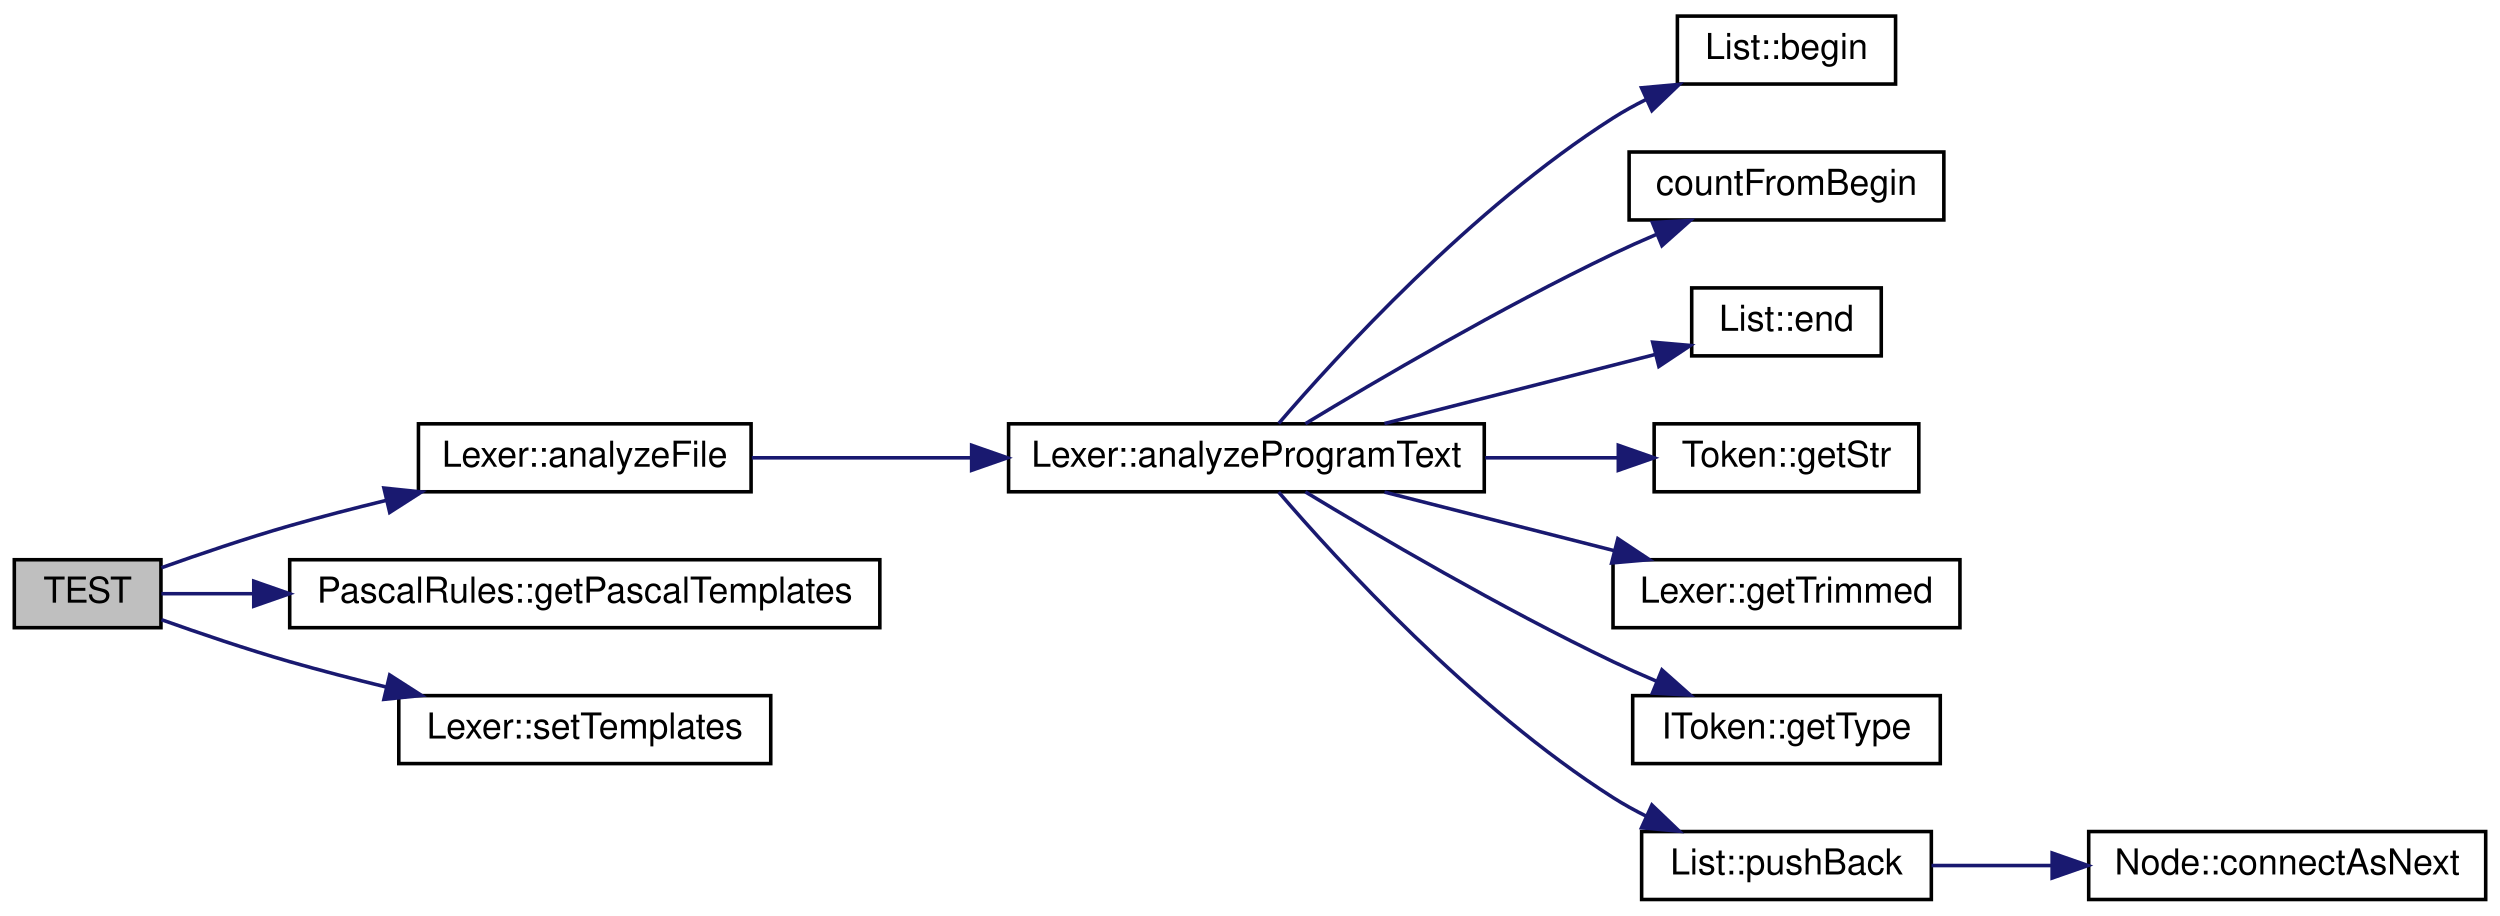
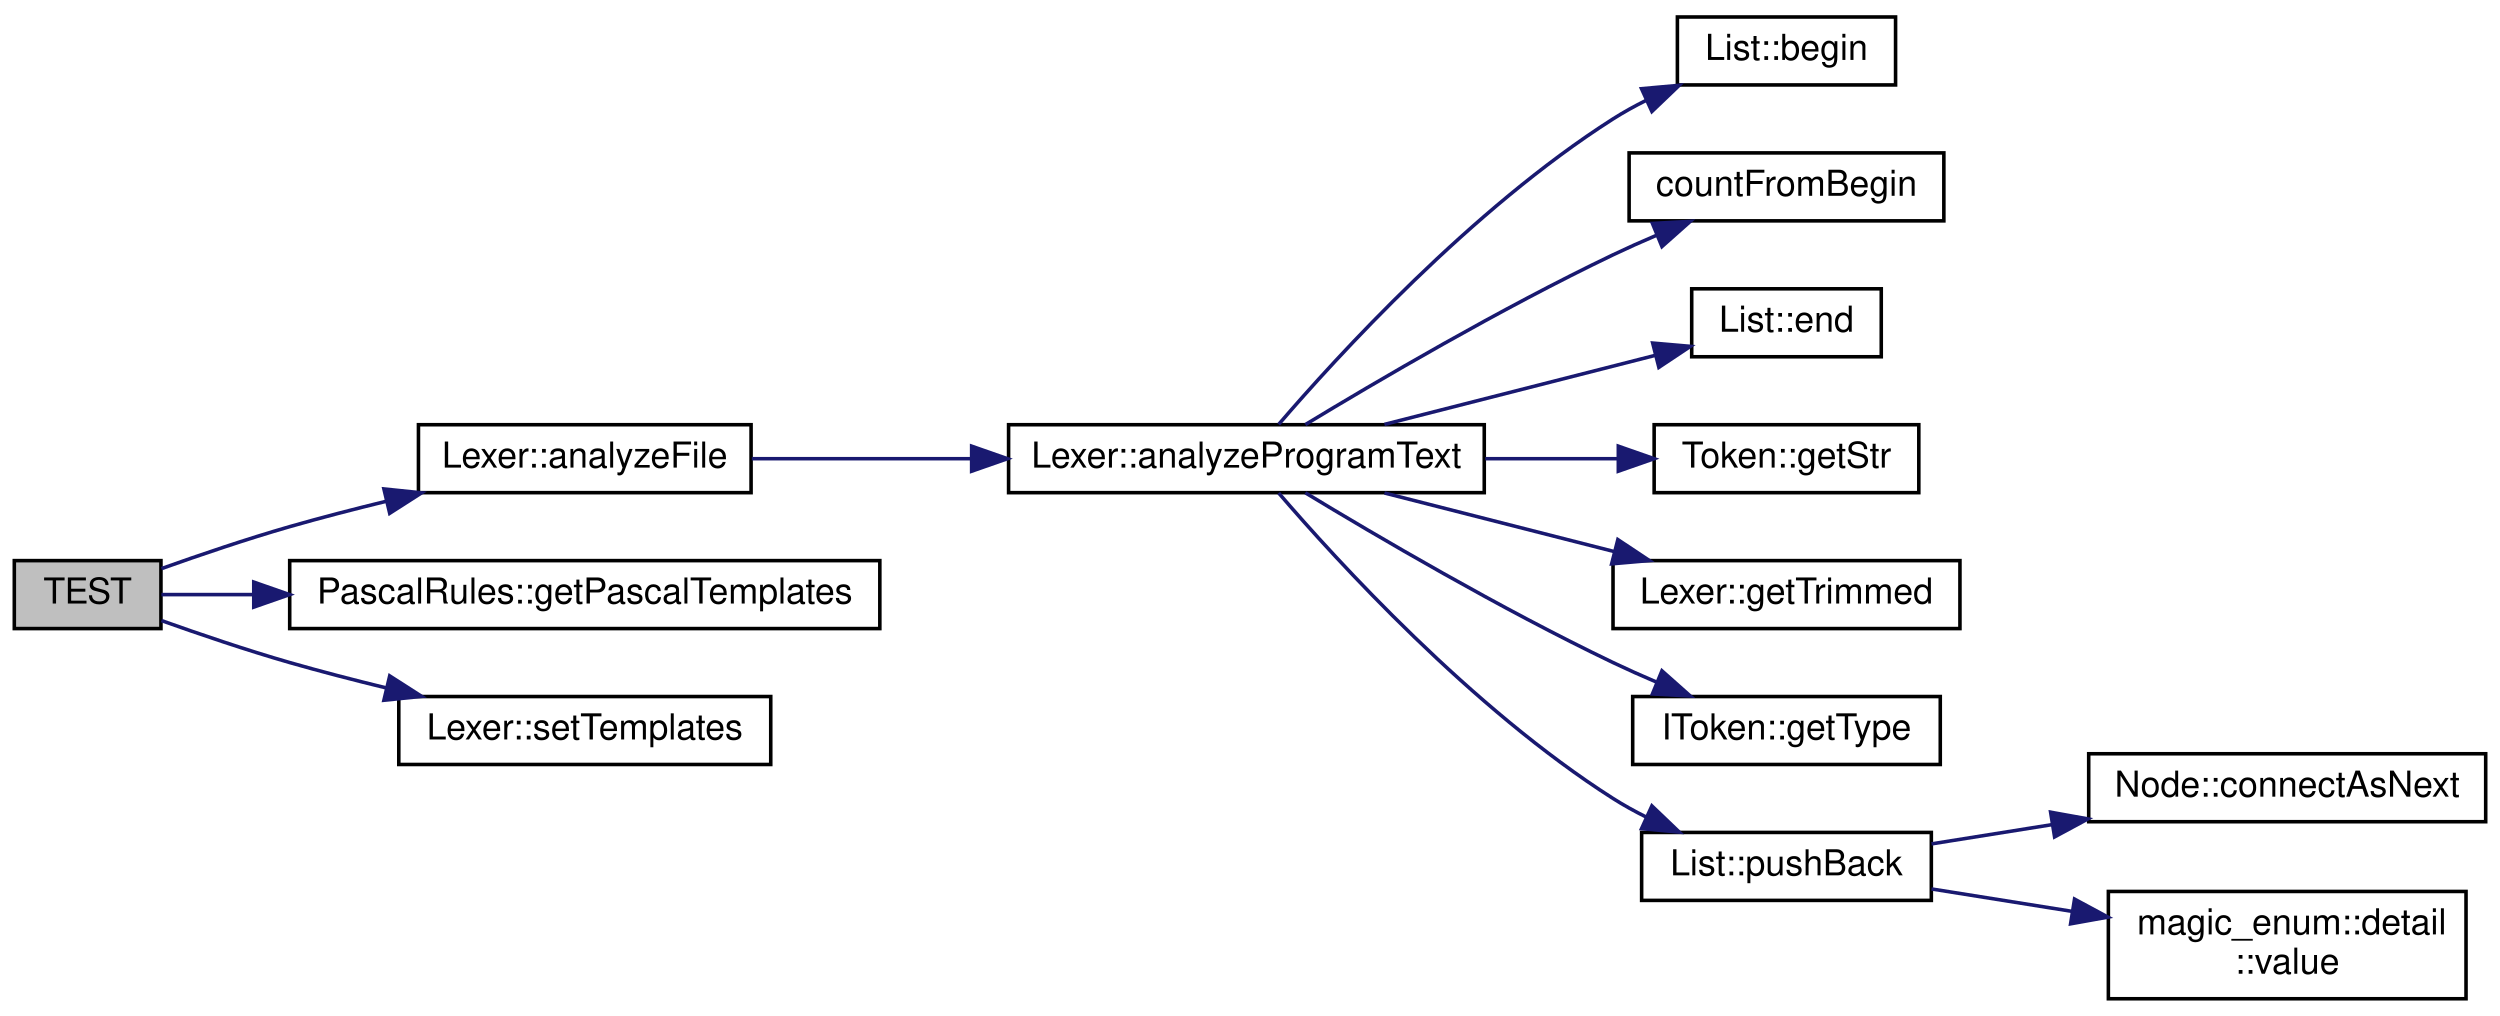
- <svg xmlns="http://www.w3.org/2000/svg" xmlns:xlink="http://www.w3.org/1999/xlink" width="699pt" height="256pt" viewBox="0.00 0.00 699.00 256.00">
-   <g id="graph0" class="graph" transform="scale(1 1) rotate(0) translate(4 252)">
+ <svg xmlns="http://www.w3.org/2000/svg" xmlns:xlink="http://www.w3.org/1999/xlink" width="699pt" height="284pt" viewBox="0.00 0.00 699.00 283.50">
+   <g id="graph0" class="graph" transform="scale(1 1) rotate(0) translate(4 279.5)">
    <g id="node1" class="node">
      <g id="a_node1">
        <a xlink:title="Тест разбора сложной программы на Pascal.">
-           <polygon fill="#bfbfbf" stroke="black" points="0,-76.5 0,-95.5 41,-95.5 41,-76.5 0,-76.5" />
-           <text text-anchor="middle" x="20.5" y="-83.5" font-family="Helvetica,sans-Serif" font-size="10.00">TEST</text>
+           <polygon fill="#bfbfbf" stroke="black" points="0,-104 0,-123 41,-123 41,-104 0,-104" />
+           <text text-anchor="middle" x="20.5" y="-111" font-family="Helvetica,sans-Serif" font-size="10.00">TEST</text>
        </a>
      </g>
    </g>
    <g id="node2" class="node">
      <g id="a_node2">
        <a xlink:href="../../da/d5a/class_lexer.html#afcb6ff36e1b746fec7df3a9ea7f63fff" target="_top" xlink:title="Анализирует файл">
-           <polygon fill="none" stroke="black" points="113,-114.5 113,-133.5 206,-133.5 206,-114.5 113,-114.5" />
-           <text text-anchor="middle" x="159.5" y="-121.5" font-family="Helvetica,sans-Serif" font-size="10.00">Lexer::analyzeFile</text>
+           <polygon fill="none" stroke="black" points="113,-142 113,-161 206,-161 206,-142 113,-142" />
+           <text text-anchor="middle" x="159.5" y="-149" font-family="Helvetica,sans-Serif" font-size="10.00">Lexer::analyzeFile</text>
        </a>
      </g>
    </g>
    <g id="edge1" class="edge">
-       <path fill="none" stroke="midnightblue" d="M41.13,-93.26C51.68,-97.02 64.96,-101.54 77,-105 85.72,-107.5 95.03,-109.91 104.13,-112.13" />
-       <polygon fill="midnightblue" stroke="midnightblue" points="103.34,-115.54 113.88,-114.45 104.96,-108.73 103.34,-115.54" />
+       <path fill="none" stroke="midnightblue" d="M41.13,-120.76C51.68,-124.52 64.96,-129.04 77,-132.5 85.72,-135 95.03,-137.41 104.13,-139.63" />
+       <polygon fill="midnightblue" stroke="midnightblue" points="103.34,-143.04 113.88,-141.95 104.96,-136.23 103.34,-143.04" />
+     </g>
+     <g id="node13" class="node">
+       <g id="a_node13">
+         <a xlink:href="../../d1/d0c/namespace_pascal_rules.html#a32cd5d2936870d166896898ad6cd968e" target="_top" xlink:title="Возвращает шаблоны токинов языка Pascal.">
+           <polygon fill="none" stroke="black" points="77,-104 77,-123 242,-123 242,-104 77,-104" />
+           <text text-anchor="middle" x="159.5" y="-111" font-family="Helvetica,sans-Serif" font-size="10.00">PascalRules::getPascalTemplates</text>
+         </a>
+       </g>
+     </g>
+     <g id="edge12" class="edge">
+       <path fill="none" stroke="midnightblue" d="M41.13,-113.5C48.43,-113.5 57.28,-113.5 66.81,-113.5" />
+       <polygon fill="midnightblue" stroke="midnightblue" points="66.95,-117 76.95,-113.5 66.95,-110 66.95,-117" />
+     </g>
+     <g id="node14" class="node">
+       <g id="a_node14">
+         <a xlink:href="../../da/d5a/class_lexer.html#a9d8216e3fe926123c3cdbbf9c87b614a" target="_top" xlink:title="Устанавливает шаблоны токенов для разбора лексером">
+           <polygon fill="none" stroke="black" points="107.5,-66 107.5,-85 211.5,-85 211.5,-66 107.5,-66" />
+           <text text-anchor="middle" x="159.5" y="-73" font-family="Helvetica,sans-Serif" font-size="10.00">Lexer::setTemplates</text>
+         </a>
+       </g>
+     </g>
+     <g id="edge13" class="edge">
+       <path fill="none" stroke="midnightblue" d="M41.13,-106.24C51.68,-102.48 64.96,-97.96 77,-94.5 85.72,-92 95.03,-89.59 104.13,-87.37" />
+       <polygon fill="midnightblue" stroke="midnightblue" points="104.96,-90.77 113.88,-85.05 103.34,-83.96 104.96,-90.77" />
+     </g>
+     <g id="node3" class="node">
+       <g id="a_node3">
+         <a xlink:href="../../da/d5a/class_lexer.html#a473a8abf892384a3e2769651318d7ab1" target="_top" xlink:title="Анализирует текст программы">
+           <polygon fill="none" stroke="black" points="278,-142 278,-161 411,-161 411,-142 278,-142" />
+           <text text-anchor="middle" x="344.5" y="-149" font-family="Helvetica,sans-Serif" font-size="10.00">Lexer::analyzeProgramText</text>
+         </a>
+       </g>
+     </g>
+     <g id="edge2" class="edge">
+       <path fill="none" stroke="midnightblue" d="M206.21,-151.5C224.77,-151.5 246.71,-151.5 267.55,-151.5" />
+       <polygon fill="midnightblue" stroke="midnightblue" points="267.67,-155 277.67,-151.5 267.67,-148 267.67,-155" />
+     </g>
+     <g id="node4" class="node">
+       <g id="a_node4">
+         <a xlink:href="../../d1/d34/class_list.html#ab62bcc4a78278e99a01cacea8ee22423" target="_top" xlink:title="Итератор для начала списка">
+           <polygon fill="none" stroke="black" points="465,-256 465,-275 526,-275 526,-256 465,-256" />
+           <text text-anchor="middle" x="495.5" y="-263" font-family="Helvetica,sans-Serif" font-size="10.00">List::begin</text>
+         </a>
+       </g>
+     </g>
+     <g id="edge3" class="edge">
+       <path fill="none" stroke="midnightblue" d="M353.52,-161.1C369.57,-179.77 407.49,-221.37 447,-246.5 449.94,-248.37 453.09,-250.11 456.32,-251.72" />
+       <polygon fill="midnightblue" stroke="midnightblue" points="454.97,-254.95 465.52,-255.9 457.87,-248.58 454.97,-254.95" />
+     </g>
+     <g id="node5" class="node">
+       <g id="a_node5">
+         <a xlink:href="../../dd/d5d/_lexer_8cpp.html#a0f45215a7e2c46f1cfbaf626be68fe07" target="_top" xlink:title=" ">
+           <polygon fill="none" stroke="black" points="451.5,-218 451.5,-237 539.5,-237 539.5,-218 451.5,-218" />
+           <text text-anchor="middle" x="495.5" y="-225" font-family="Helvetica,sans-Serif" font-size="10.00">countFromBegin</text>
+         </a>
+       </g>
+     </g>
+     <g id="edge4" class="edge">
+       <path fill="none" stroke="midnightblue" d="M360.98,-161.04C380.6,-172.93 415.64,-193.5 447,-208.5 450.88,-210.35 454.98,-212.19 459.1,-213.94" />
+       <polygon fill="midnightblue" stroke="midnightblue" points="458.02,-217.28 468.6,-217.85 460.68,-210.81 458.02,-217.28" />
+     </g>
+     <g id="node6" class="node">
+       <g id="a_node6">
+         <a xlink:href="../../d1/d34/class_list.html#a56026b900ba2e5a6c894797b57e9bdf1" target="_top" xlink:title="Конец списка">
+           <polygon fill="none" stroke="black" points="469,-180 469,-199 522,-199 522,-180 469,-180" />
+           <text text-anchor="middle" x="495.5" y="-187" font-family="Helvetica,sans-Serif" font-size="10.00">List::end</text>
+         </a>
+       </g>
+     </g>
+     <g id="edge5" class="edge">
+       <path fill="none" stroke="midnightblue" d="M383.1,-161.09C406.27,-167 435.82,-174.54 458.67,-180.36" />
+       <polygon fill="midnightblue" stroke="midnightblue" points="458.09,-183.83 468.64,-182.91 459.82,-177.04 458.09,-183.83" />
+     </g>
+     <g id="node7" class="node">
+       <g id="a_node7">
+         <a xlink:href="../../db/dc1/class_token.html#a942fcc40ffdf54c98b7b641c792a26bc" target="_top" xlink:title="Возвращает константную ссылку на строковое представление токена">
+           <polygon fill="none" stroke="black" points="458.5,-142 458.5,-161 532.5,-161 532.5,-142 458.5,-142" />
+           <text text-anchor="middle" x="495.5" y="-149" font-family="Helvetica,sans-Serif" font-size="10.00">Token::getStr</text>
+         </a>
+       </g>
+     </g>
+     <g id="edge6" class="edge">
+       <path fill="none" stroke="midnightblue" d="M411.29,-151.5C423.83,-151.5 436.7,-151.5 448.47,-151.5" />
+       <polygon fill="midnightblue" stroke="midnightblue" points="448.48,-155 458.48,-151.5 448.48,-148 448.48,-155" />
+     </g>
+     <g id="node8" class="node">
+       <g id="a_node8">
+         <a xlink:href="../../da/d5a/class_lexer.html#a50d38d21286cb6b84e9a24d267b3b6e0" target="_top" xlink:title=" ">
+           <polygon fill="none" stroke="black" points="447,-104 447,-123 544,-123 544,-104 447,-104" />
+           <text text-anchor="middle" x="495.5" y="-111" font-family="Helvetica,sans-Serif" font-size="10.00">Lexer::getTrimmed</text>
+         </a>
+       </g>
+     </g>
+     <g id="edge7" class="edge">
+       <path fill="none" stroke="midnightblue" d="M383.1,-141.91C402.58,-136.94 426.57,-130.82 447.3,-125.54" />
+       <polygon fill="midnightblue" stroke="midnightblue" points="448.35,-128.88 457.17,-123.02 446.62,-122.1 448.35,-128.88" />
+     </g>
+     <g id="node9" class="node">
+       <g id="a_node9">
+         <a xlink:href="../../d0/d11/class_i_token.html#a568cb9d98839eff3fd758f419a76b092" target="_top" xlink:title="Получение типа токена">
+           <polygon fill="none" stroke="black" points="452.5,-66 452.5,-85 538.5,-85 538.5,-66 452.5,-66" />
+           <text text-anchor="middle" x="495.5" y="-73" font-family="Helvetica,sans-Serif" font-size="10.00">IToken::getType</text>
+         </a>
+       </g>
+     </g>
+     <g id="edge8" class="edge">
+       <path fill="none" stroke="midnightblue" d="M360.98,-141.96C380.6,-130.07 415.64,-109.5 447,-94.5 450.88,-92.65 454.98,-90.81 459.1,-89.06" />
+       <polygon fill="midnightblue" stroke="midnightblue" points="460.68,-92.19 468.6,-85.15 458.02,-85.72 460.68,-92.19" />
+     </g>
+     <g id="node10" class="node">
+       <g id="a_node10">
+         <a xlink:href="../../d1/d34/class_list.html#a0c471cf5c09edf2dcbdf1f37cac53e45" target="_top" xlink:title="Вставка в конец списка">
+           <polygon fill="none" stroke="black" points="455,-28 455,-47 536,-47 536,-28 455,-28" />
+           <text text-anchor="middle" x="495.5" y="-35" font-family="Helvetica,sans-Serif" font-size="10.00">List::pushBack</text>
+         </a>
+       </g>
+     </g>
+     <g id="edge9" class="edge">
+       <path fill="none" stroke="midnightblue" d="M353.52,-141.9C369.57,-123.23 407.49,-81.63 447,-56.5 449.94,-54.63 453.09,-52.89 456.32,-51.28" />
+       <polygon fill="midnightblue" stroke="midnightblue" points="457.87,-54.42 465.52,-47.1 454.97,-48.05 457.87,-54.42" />
+     </g>
+     <g id="node11" class="node">
+       <g id="a_node11">
+         <a xlink:href="../../dc/d8f/class_node.html#a5f29dc4844746c7e7780933173d31a4a" target="_top" xlink:title="Присоединяет узел pNext в качестве следующего узла">
+           <polygon fill="none" stroke="black" points="580,-50 580,-69 691,-69 691,-50 580,-50" />
+           <text text-anchor="middle" x="635.5" y="-57" font-family="Helvetica,sans-Serif" font-size="10.00">Node::connectAsNext</text>
+         </a>
+       </g>
+     </g>
+     <g id="edge10" class="edge">
+       <path fill="none" stroke="midnightblue" d="M536.05,-43.8C546.58,-45.48 558.24,-47.34 569.74,-49.18" />
+       <polygon fill="midnightblue" stroke="midnightblue" points="569.35,-52.66 579.78,-50.78 570.46,-45.75 569.35,-52.66" />
    </g>
    <g id="node12" class="node">
      <g id="a_node12">
-         <a xlink:href="../../d1/d0c/namespace_pascal_rules.html#a32cd5d2936870d166896898ad6cd968e" target="_top" xlink:title="Возвращает шаблоны токинов языка Pascal.">
-           <polygon fill="none" stroke="black" points="77,-76.5 77,-95.5 242,-95.5 242,-76.5 77,-76.5" />
-           <text text-anchor="middle" x="159.5" y="-83.5" font-family="Helvetica,sans-Serif" font-size="10.00">PascalRules::getPascalTemplates</text>
+         <a xlink:href="../../dd/d3d/namespacemagic__enum_1_1detail.html#a8e06754b490522d8ae02cd8983e3fcbf" target="_top" xlink:title=" ">
+           <polygon fill="none" stroke="black" points="585.5,-0.5 585.5,-30.5 685.5,-30.5 685.5,-0.5 585.5,-0.5" />
+           <text text-anchor="start" x="593.5" y="-18.5" font-family="Helvetica,sans-Serif" font-size="10.00">magic_enum::detail</text>
+           <text text-anchor="middle" x="635.5" y="-7.5" font-family="Helvetica,sans-Serif" font-size="10.00">::value</text>
        </a>
      </g>
    </g>
    <g id="edge11" class="edge">
-       <path fill="none" stroke="midnightblue" d="M41.13,-86C48.43,-86 57.28,-86 66.81,-86" />
-       <polygon fill="midnightblue" stroke="midnightblue" points="66.95,-89.5 76.95,-86 66.95,-82.5 66.95,-89.5" />
-     </g>
-     <g id="node13" class="node">
-       <g id="a_node13">
-         <a xlink:href="../../da/d5a/class_lexer.html#a9d8216e3fe926123c3cdbbf9c87b614a" target="_top" xlink:title="Устанавливает шаблоны токенов для разбора лексером">
-           <polygon fill="none" stroke="black" points="107.5,-38.5 107.5,-57.5 211.5,-57.5 211.5,-38.5 107.5,-38.5" />
-           <text text-anchor="middle" x="159.5" y="-45.5" font-family="Helvetica,sans-Serif" font-size="10.00">Lexer::setTemplates</text>
-         </a>
-       </g>
-     </g>
-     <g id="edge12" class="edge">
-       <path fill="none" stroke="midnightblue" d="M41.13,-78.74C51.68,-74.98 64.96,-70.46 77,-67 85.72,-64.5 95.03,-62.09 104.13,-59.87" />
-       <polygon fill="midnightblue" stroke="midnightblue" points="104.96,-63.27 113.88,-57.55 103.34,-56.46 104.96,-63.27" />
-     </g>
-     <g id="node3" class="node">
-       <g id="a_node3">
-         <a xlink:href="../../da/d5a/class_lexer.html#a473a8abf892384a3e2769651318d7ab1" target="_top" xlink:title="Анализирует текст программы">
-           <polygon fill="none" stroke="black" points="278,-114.5 278,-133.5 411,-133.5 411,-114.5 278,-114.5" />
-           <text text-anchor="middle" x="344.5" y="-121.5" font-family="Helvetica,sans-Serif" font-size="10.00">Lexer::analyzeProgramText</text>
-         </a>
-       </g>
-     </g>
-     <g id="edge2" class="edge">
-       <path fill="none" stroke="midnightblue" d="M206.21,-124C224.77,-124 246.71,-124 267.55,-124" />
-       <polygon fill="midnightblue" stroke="midnightblue" points="267.67,-127.5 277.67,-124 267.67,-120.5 267.67,-127.5" />
-     </g>
-     <g id="node4" class="node">
-       <g id="a_node4">
-         <a xlink:href="../../d1/d34/class_list.html#ab62bcc4a78278e99a01cacea8ee22423" target="_top" xlink:title="Итератор для начала списка">
-           <polygon fill="none" stroke="black" points="465,-228.5 465,-247.5 526,-247.5 526,-228.5 465,-228.5" />
-           <text text-anchor="middle" x="495.5" y="-235.5" font-family="Helvetica,sans-Serif" font-size="10.00">List::begin</text>
-         </a>
-       </g>
-     </g>
-     <g id="edge3" class="edge">
-       <path fill="none" stroke="midnightblue" d="M353.52,-133.6C369.57,-152.27 407.49,-193.87 447,-219 449.94,-220.87 453.09,-222.61 456.32,-224.22" />
-       <polygon fill="midnightblue" stroke="midnightblue" points="454.97,-227.45 465.52,-228.4 457.87,-221.08 454.97,-227.45" />
-     </g>
-     <g id="node5" class="node">
-       <g id="a_node5">
-         <a xlink:href="../../dd/d5d/_lexer_8cpp.html#a0f45215a7e2c46f1cfbaf626be68fe07" target="_top" xlink:title=" ">
-           <polygon fill="none" stroke="black" points="451.5,-190.5 451.5,-209.5 539.5,-209.5 539.5,-190.5 451.5,-190.5" />
-           <text text-anchor="middle" x="495.5" y="-197.5" font-family="Helvetica,sans-Serif" font-size="10.00">countFromBegin</text>
-         </a>
-       </g>
-     </g>
-     <g id="edge4" class="edge">
-       <path fill="none" stroke="midnightblue" d="M360.98,-133.54C380.6,-145.43 415.64,-166 447,-181 450.88,-182.85 454.98,-184.69 459.1,-186.44" />
-       <polygon fill="midnightblue" stroke="midnightblue" points="458.02,-189.78 468.6,-190.35 460.68,-183.31 458.02,-189.78" />
-     </g>
-     <g id="node6" class="node">
-       <g id="a_node6">
-         <a xlink:href="../../d1/d34/class_list.html#a56026b900ba2e5a6c894797b57e9bdf1" target="_top" xlink:title="Конец списка">
-           <polygon fill="none" stroke="black" points="469,-152.5 469,-171.5 522,-171.5 522,-152.5 469,-152.5" />
-           <text text-anchor="middle" x="495.5" y="-159.5" font-family="Helvetica,sans-Serif" font-size="10.00">List::end</text>
-         </a>
-       </g>
-     </g>
-     <g id="edge5" class="edge">
-       <path fill="none" stroke="midnightblue" d="M383.1,-133.59C406.27,-139.5 435.82,-147.04 458.67,-152.86" />
-       <polygon fill="midnightblue" stroke="midnightblue" points="458.09,-156.33 468.64,-155.41 459.82,-149.54 458.09,-156.33" />
-     </g>
-     <g id="node7" class="node">
-       <g id="a_node7">
-         <a xlink:href="../../db/dc1/class_token.html#a942fcc40ffdf54c98b7b641c792a26bc" target="_top" xlink:title="Возвращает константную ссылку на строковое представление токена">
-           <polygon fill="none" stroke="black" points="458.5,-114.5 458.5,-133.5 532.5,-133.5 532.5,-114.5 458.5,-114.5" />
-           <text text-anchor="middle" x="495.5" y="-121.5" font-family="Helvetica,sans-Serif" font-size="10.00">Token::getStr</text>
-         </a>
-       </g>
-     </g>
-     <g id="edge6" class="edge">
-       <path fill="none" stroke="midnightblue" d="M411.29,-124C423.83,-124 436.7,-124 448.47,-124" />
-       <polygon fill="midnightblue" stroke="midnightblue" points="448.48,-127.5 458.48,-124 448.48,-120.5 448.48,-127.5" />
-     </g>
-     <g id="node8" class="node">
-       <g id="a_node8">
-         <a xlink:href="../../da/d5a/class_lexer.html#a50d38d21286cb6b84e9a24d267b3b6e0" target="_top" xlink:title=" ">
-           <polygon fill="none" stroke="black" points="447,-76.5 447,-95.5 544,-95.5 544,-76.5 447,-76.5" />
-           <text text-anchor="middle" x="495.5" y="-83.5" font-family="Helvetica,sans-Serif" font-size="10.00">Lexer::getTrimmed</text>
-         </a>
-       </g>
-     </g>
-     <g id="edge7" class="edge">
-       <path fill="none" stroke="midnightblue" d="M383.1,-114.41C402.58,-109.44 426.57,-103.32 447.3,-98.04" />
-       <polygon fill="midnightblue" stroke="midnightblue" points="448.35,-101.38 457.17,-95.52 446.62,-94.6 448.35,-101.38" />
-     </g>
-     <g id="node9" class="node">
-       <g id="a_node9">
-         <a xlink:href="../../d0/d11/class_i_token.html#a568cb9d98839eff3fd758f419a76b092" target="_top" xlink:title="Получение типа токена">
-           <polygon fill="none" stroke="black" points="452.5,-38.5 452.5,-57.5 538.5,-57.5 538.5,-38.5 452.5,-38.5" />
-           <text text-anchor="middle" x="495.5" y="-45.5" font-family="Helvetica,sans-Serif" font-size="10.00">IToken::getType</text>
-         </a>
-       </g>
-     </g>
-     <g id="edge8" class="edge">
-       <path fill="none" stroke="midnightblue" d="M360.98,-114.46C380.6,-102.57 415.64,-82 447,-67 450.88,-65.15 454.98,-63.31 459.1,-61.56" />
-       <polygon fill="midnightblue" stroke="midnightblue" points="460.68,-64.69 468.6,-57.65 458.02,-58.22 460.68,-64.69" />
-     </g>
-     <g id="node10" class="node">
-       <g id="a_node10">
-         <a xlink:href="../../d1/d34/class_list.html#a0c471cf5c09edf2dcbdf1f37cac53e45" target="_top" xlink:title="Вставка в конец списка">
-           <polygon fill="none" stroke="black" points="455,-0.5 455,-19.5 536,-19.5 536,-0.5 455,-0.5" />
-           <text text-anchor="middle" x="495.5" y="-7.5" font-family="Helvetica,sans-Serif" font-size="10.00">List::pushBack</text>
-         </a>
-       </g>
-     </g>
-     <g id="edge9" class="edge">
-       <path fill="none" stroke="midnightblue" d="M353.52,-114.4C369.57,-95.73 407.49,-54.13 447,-29 449.94,-27.13 453.09,-25.39 456.32,-23.78" />
-       <polygon fill="midnightblue" stroke="midnightblue" points="457.87,-26.92 465.52,-19.6 454.97,-20.55 457.87,-26.92" />
-     </g>
-     <g id="node11" class="node">
-       <g id="a_node11">
-         <a xlink:href="../../dc/d8f/class_node.html#a5f29dc4844746c7e7780933173d31a4a" target="_top" xlink:title="Присоединяет узел pNext в качестве следующего узла">
-           <polygon fill="none" stroke="black" points="580,-0.5 580,-19.5 691,-19.5 691,-0.5 580,-0.5" />
-           <text text-anchor="middle" x="635.5" y="-7.5" font-family="Helvetica,sans-Serif" font-size="10.00">Node::connectAsNext</text>
-         </a>
-       </g>
-     </g>
-     <g id="edge10" class="edge">
-       <path fill="none" stroke="midnightblue" d="M536.05,-10C546.58,-10 558.24,-10 569.74,-10" />
-       <polygon fill="midnightblue" stroke="midnightblue" points="569.78,-13.5 579.78,-10 569.78,-6.5 569.78,-13.5" />
+       <path fill="none" stroke="midnightblue" d="M536.05,-31.2C548.29,-29.24 562.07,-27.05 575.35,-24.93" />
+       <polygon fill="midnightblue" stroke="midnightblue" points="576.04,-28.36 585.37,-23.33 574.94,-21.45 576.04,-28.36" />
    </g>
  </g>
</svg>
